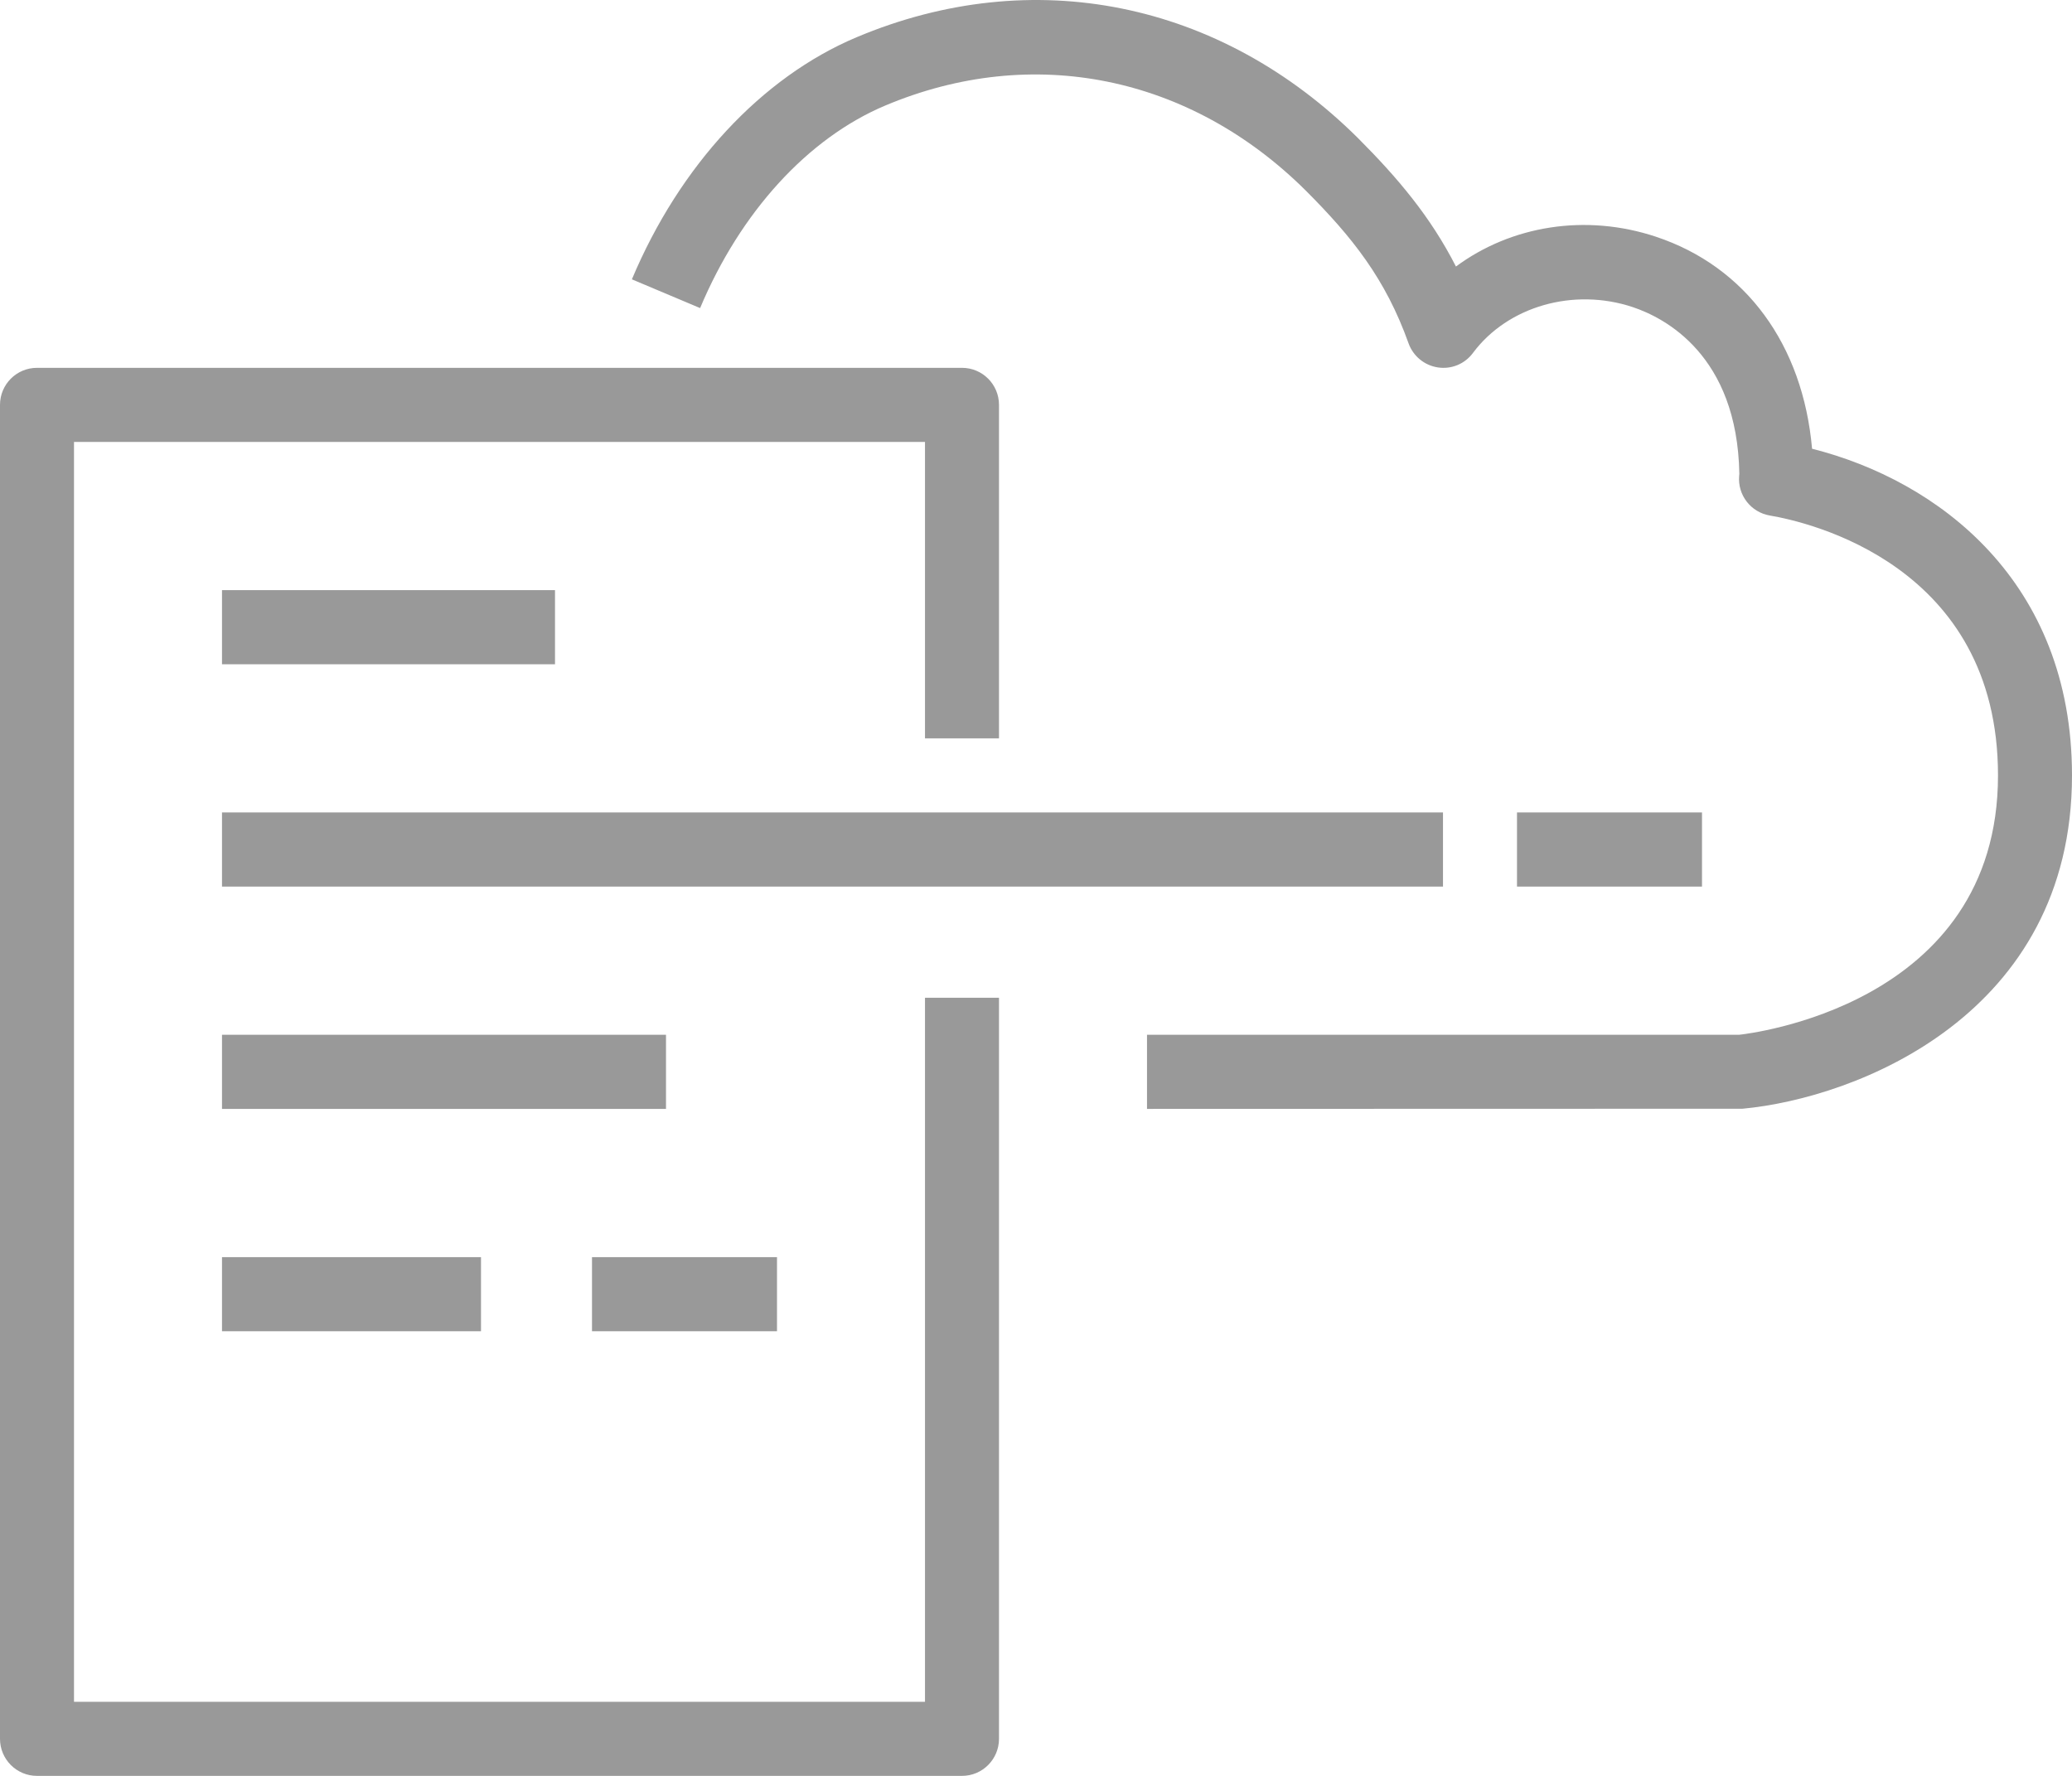
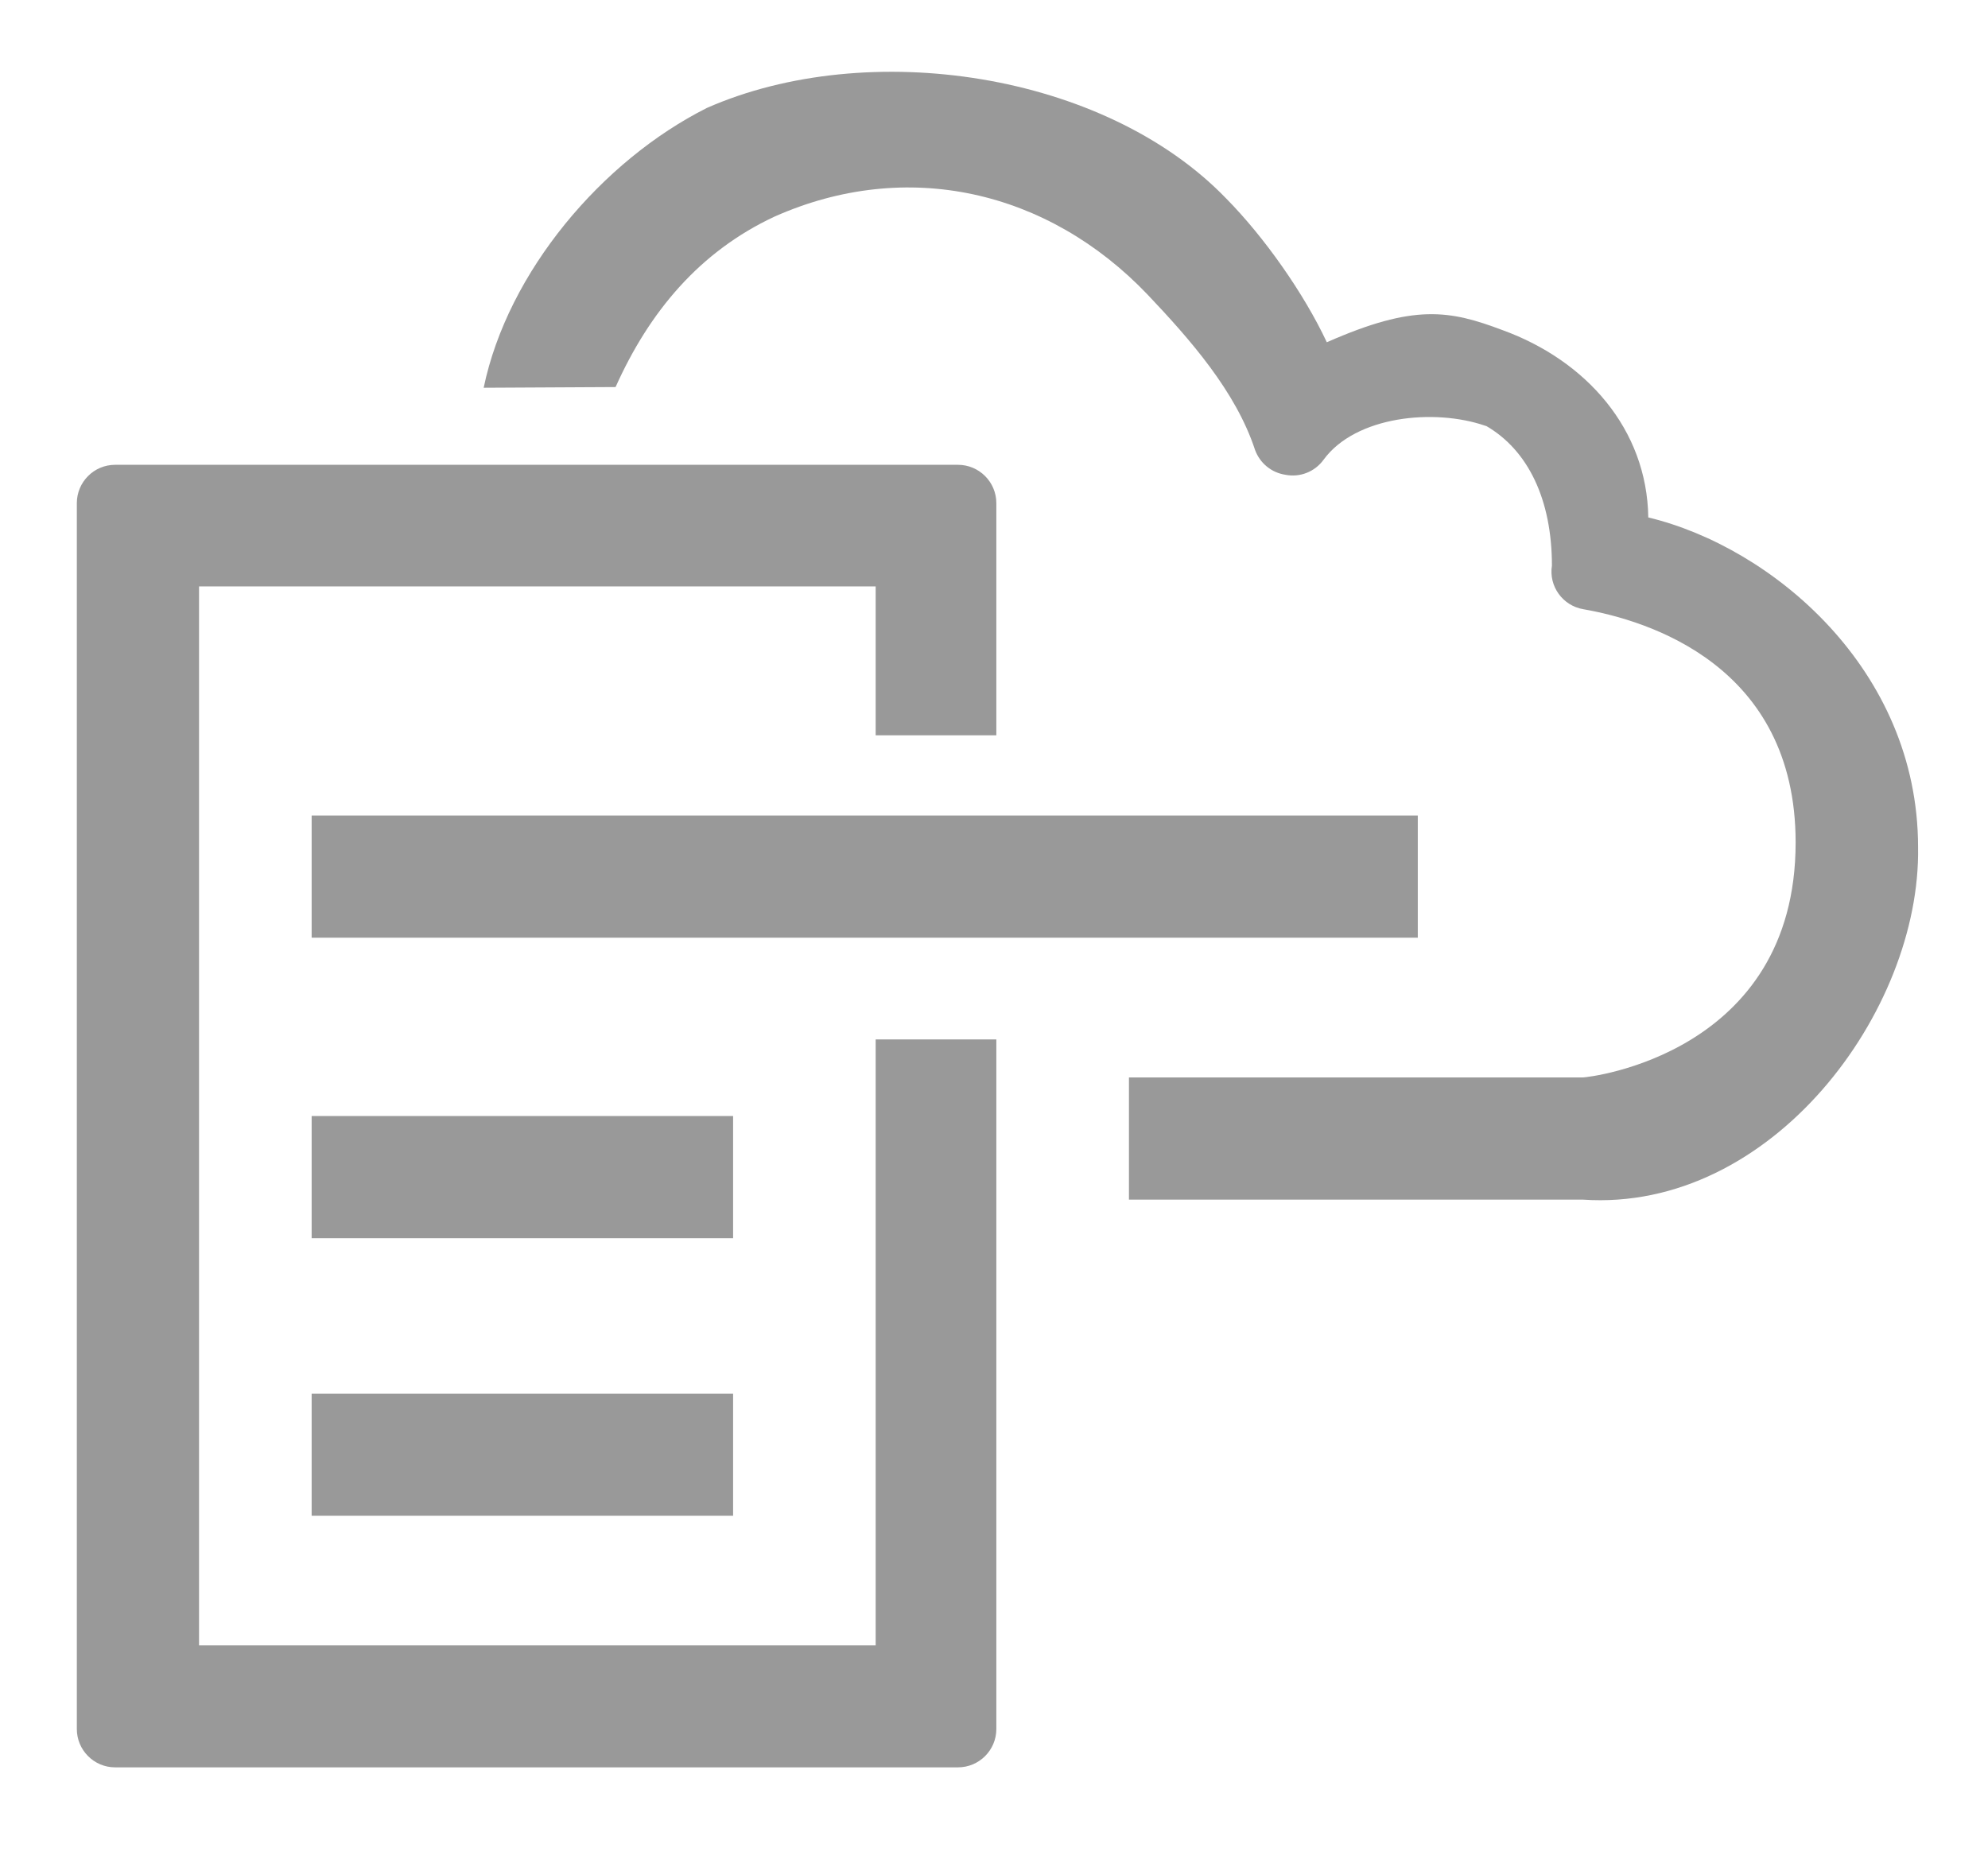
- <svg xmlns="http://www.w3.org/2000/svg" width="56px" height="48px" viewBox="0 0 56 48" version="1.1">
+ <svg xmlns="http://www.w3.org/2000/svg" width="17px" height="16px" viewBox="0 0 17 16" version="1.1">
  <g id="Page-1" stroke="none" stroke-width="1" fill="none" fill-rule="evenodd">
-     <g id="AWS-Management-&amp;-Governance-Product-Icons_White" transform="translate(-212, -406)" fill="#999999">
-       <path d="M253,429.963 L258,429.963 L258,427.96 L253,427.96 L253,429.963 Z M228,441.982 L233,441.982 L233,439.979 L228,439.979 L228,441.982 Z M218,441.982 L225,441.982 L225,439.979 L218,439.979 L218,441.982 Z M218,435.972 L230,435.972 L230,433.969 L218,433.969 L218,435.972 Z M218,423.954 L227,423.954 L227,421.951 L218,421.951 L218,423.954 Z M218,429.963 L251,429.963 L251,427.96 L218,427.96 L218,429.963 Z M237,451.997 L214,451.997 L214,417.945 L237,417.945 L237,425.957 L239,425.957 L239,416.943 C239,416.39 238.552,415.942 238,415.942 L213,415.942 C212.447,415.942 212,416.39 212,416.943 L212,452.998 C212,453.551 212.447,454 213,454 L238,454 C238.552,454 239,453.551 239,452.998 L239,432.968 L237,432.968 L237,451.997 Z M268,426.959 C268,433.431 262.173,435.682 259.092,435.968 L243,435.972 L243,433.969 L259,433.969 C259.195,433.946 266,433.212 266,426.959 C266,421.264 260.863,420.108 259.834,419.934 C259.321,419.847 258.96,419.382 259.004,418.863 C259.005,418.844 259.007,418.826 259.009,418.808 C258.954,415.59 256.981,414.585 256.126,414.3 C254.53,413.769 252.751,414.277 251.81,415.539 C251.591,415.836 251.229,415.987 250.861,415.931 C250.497,415.876 250.192,415.625 250.068,415.277 C249.447,413.536 248.546,412.408 247.293,411.153 C244.159,408.039 239.905,407.178 235.925,408.853 C233.837,409.733 232.012,411.728 230.922,414.327 L229.078,413.55 C230.37,410.474 232.584,408.089 235.15,407.007 C239.905,405.005 244.971,406.026 248.704,409.734 C249.774,410.807 250.66,411.851 251.35,413.204 C252.843,412.098 254.857,411.767 256.757,412.399 C259.189,413.209 260.727,415.321 260.975,418.129 C264.381,418.988 268,421.712 268,426.959 L268,426.959 Z" id="AWS-CloudFormation_Icon_64_White" />
+     <g id="AWS-CloudFormation" transform="translate(0.5, 0.244984)" fill="#999999" fill-rule="nonzero">
+       <path d="M15.902,7 C15.926,8.402 14.65,10.124 13.036,10.014 L9.154,10.014 L9.154,8.969 L13.036,8.969 C13.082,8.969 14.855,8.772 14.855,6.96 C14.855,5.44 13.584,5.06 13.04,4.965 C12.863,4.935 12.743,4.769 12.771,4.592 C12.771,4.029 12.568,3.604 12.206,3.396 C12.146,3.361 12.269,3.418 12.201,3.396 C11.763,3.245 11.091,3.313 10.818,3.687 C10.743,3.79 10.616,3.84 10.491,3.815 C10.372,3.797 10.273,3.715 10.232,3.602 C10.068,3.102 9.676,2.657 9.314,2.275 C8.46,1.38 7.254,1.105 6.124,1.607 C5.483,1.906 5.053,2.42 4.764,3.065 L3.636,3.071 C3.843,2.077 4.65,1.128 5.545,0.678 C6.921,0.072 8.943,0.371 9.986,1.453 C10.31,1.781 10.651,2.265 10.846,2.682 C11.596,2.351 11.897,2.408 12.351,2.579 C13.062,2.838 13.584,3.423 13.595,4.18 C14.65,4.433 15.902,5.477 15.902,7 Z M6.988,6.043 L6.988,4.77 L1.202,4.77 L1.202,13.826 L6.988,13.826 L6.988,8.644 L8.02,8.644 L8.02,14.541 C8.02,14.722 7.873,14.869 7.692,14.869 L0.484,14.869 C0.304,14.869 0.157,14.722 0.157,14.541 L0.157,4.058 C0.157,3.877 0.304,3.73 0.484,3.73 L7.692,3.73 C7.873,3.73 8.02,3.877 8.02,4.058 L8.02,6.043 L6.988,6.043 Z M11.624,6.729 L2.165,6.729 L2.165,7.774 L11.624,7.774 L11.624,6.729 Z M5.769,9.299 L2.165,9.299 L2.165,10.344 L5.769,10.344 L5.769,9.299 Z M5.769,11.673 L2.165,11.673 L2.165,12.717 L5.769,12.717 L5.769,11.673 Z" id="Shape" />
    </g>
  </g>
</svg>
